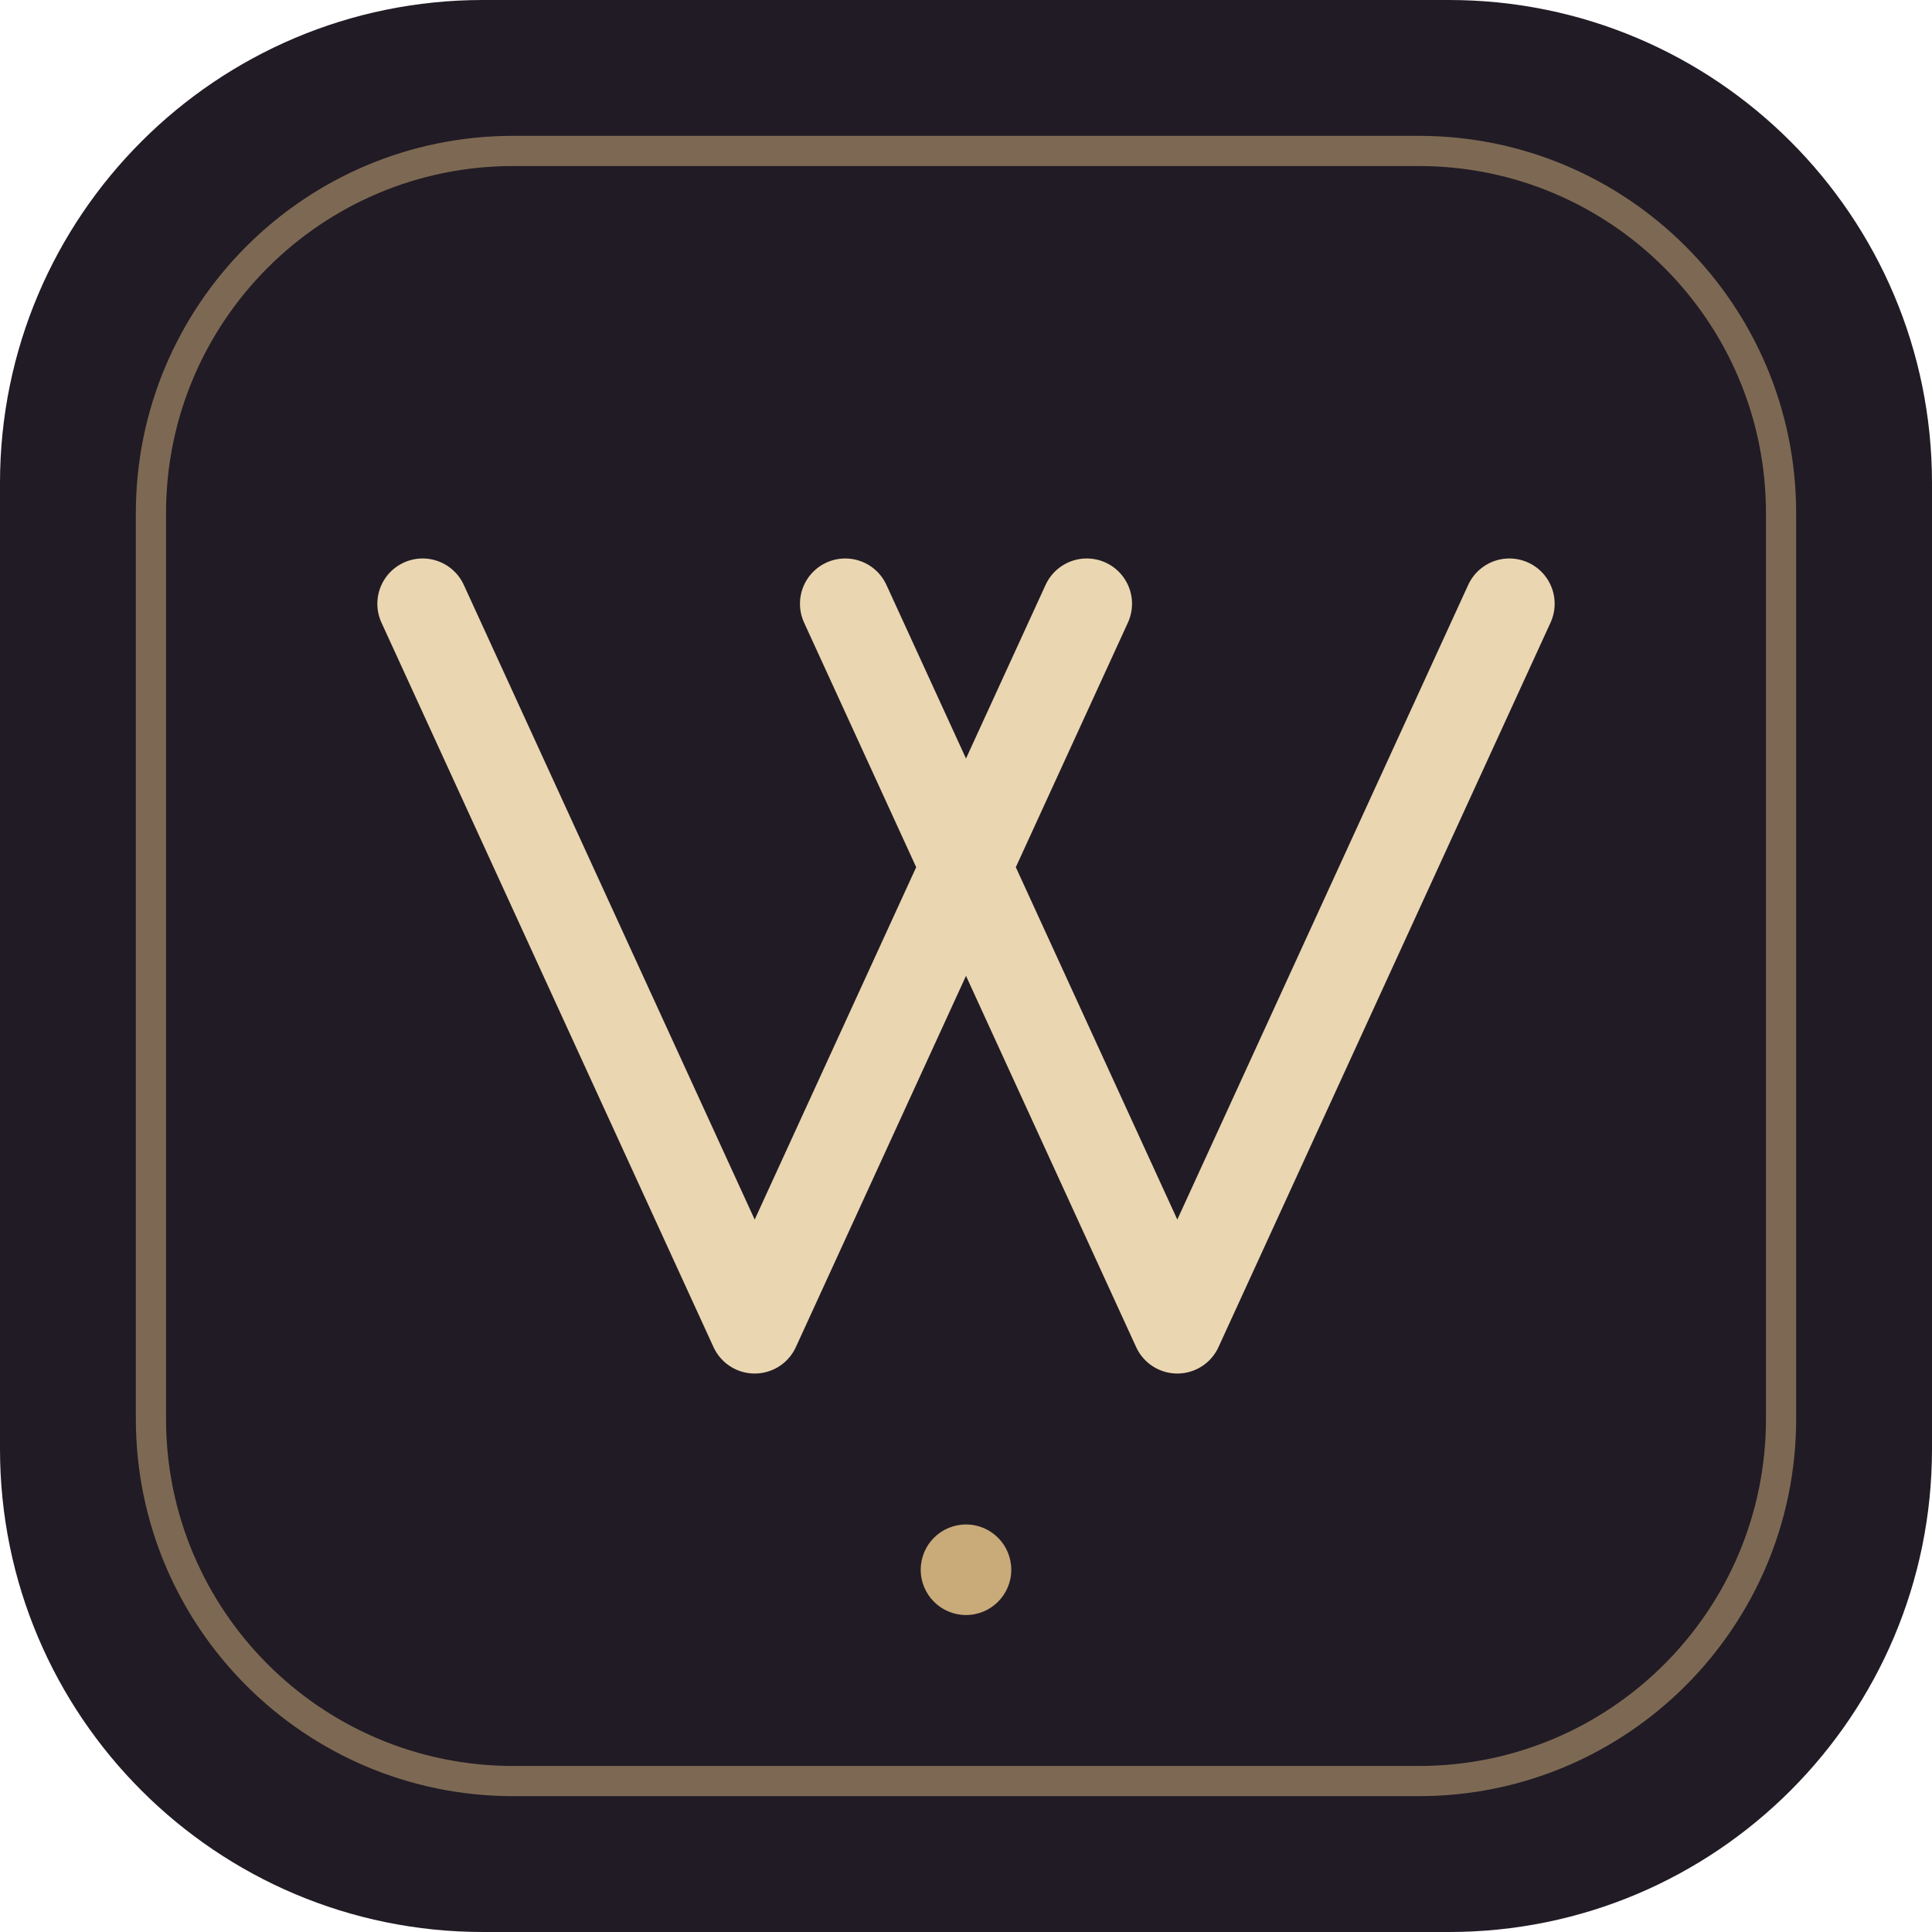
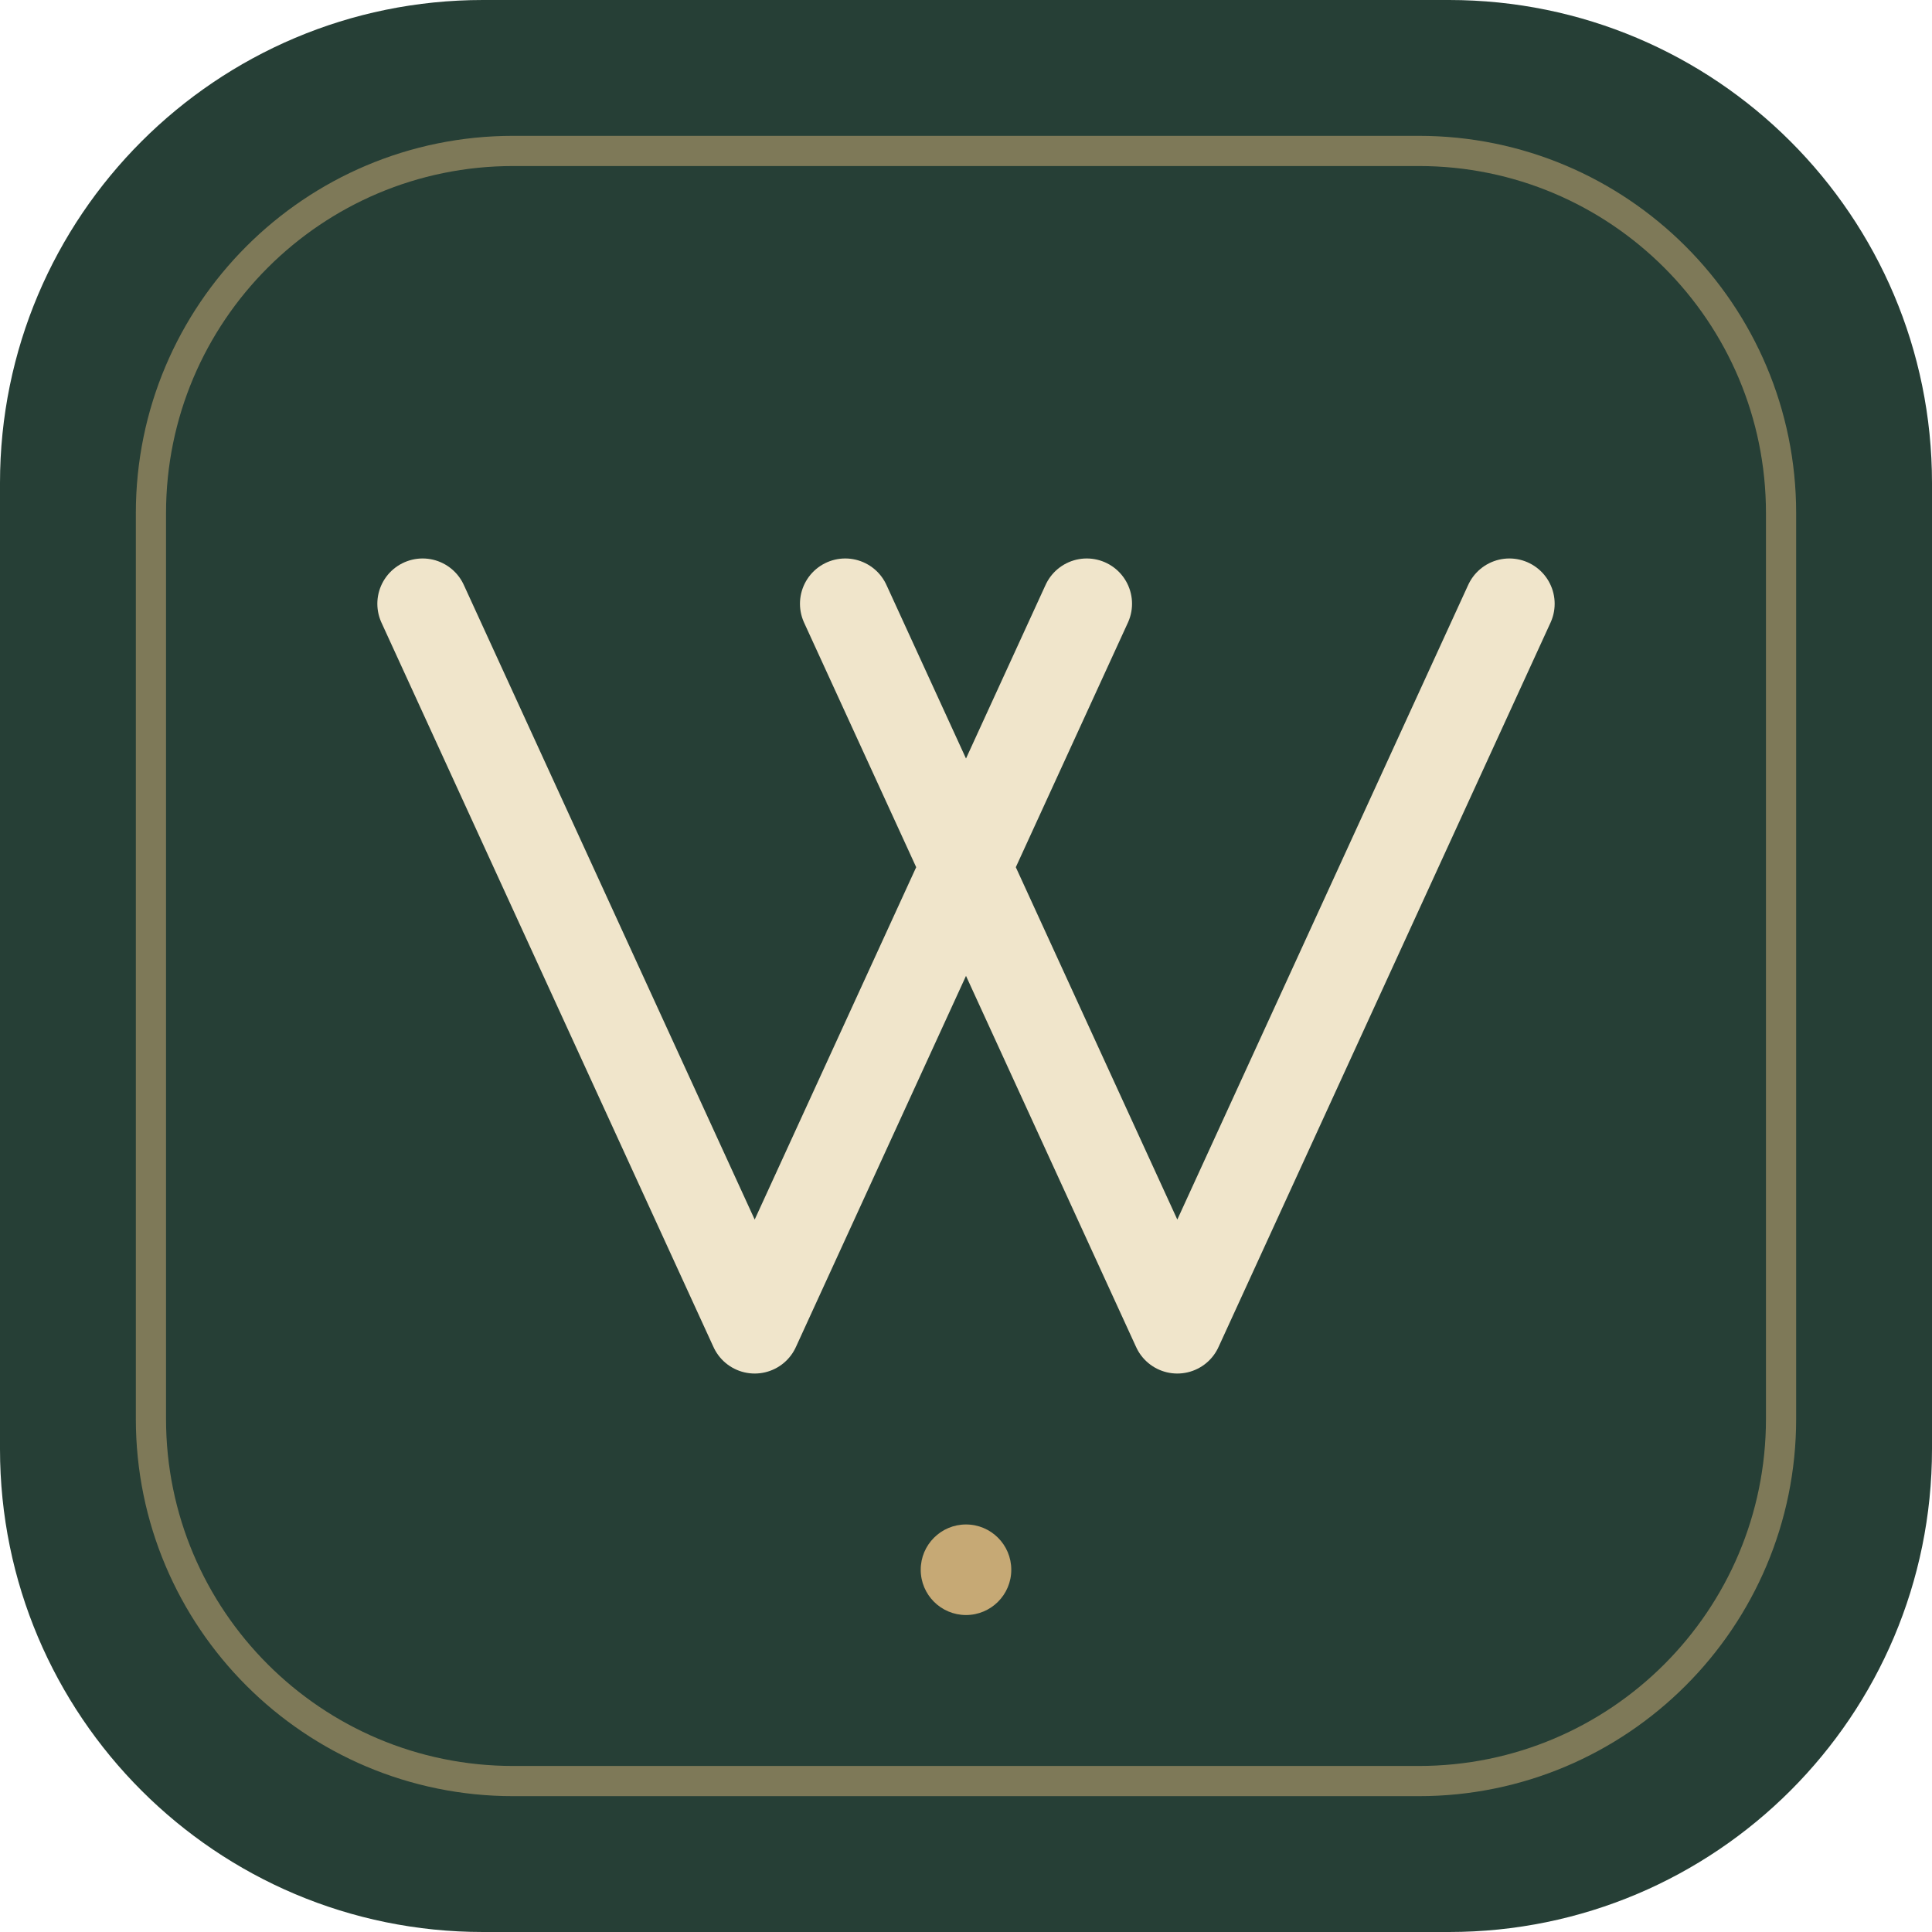
<svg xmlns="http://www.w3.org/2000/svg" viewBox="0 0 64 64" role="img" aria-label="Vice Versa">
-   <rect width="64" height="64" rx="16" fill="#211b25" />
-   <rect x="5" y="5" width="54" height="54" rx="12" fill="none" stroke="#c9aa79" stroke-opacity=".55" />
-   <path d="M14 20 25 44 36 20M28 20 39 44 50 20" fill="none" stroke="#ead6b1" stroke-width="3" stroke-linecap="round" stroke-linejoin="round" />
-   <circle cx="32" cy="52" r="1.5" fill="#c9aa79" />
+   <rect width="64" height="64" rx="16" fill="#263f36" />
+   <rect x="5" y="5" width="54" height="54" rx="12" fill="none" stroke="#c6a975" stroke-opacity=".55" />
+   <path d="M14 20 25 44 36 20M28 20 39 44 50 20" fill="none" stroke="#f0e5cb" stroke-width="3" stroke-linecap="round" stroke-linejoin="round" />
+   <circle cx="32" cy="52" r="1.5" fill="#c6a975" />
</svg>
